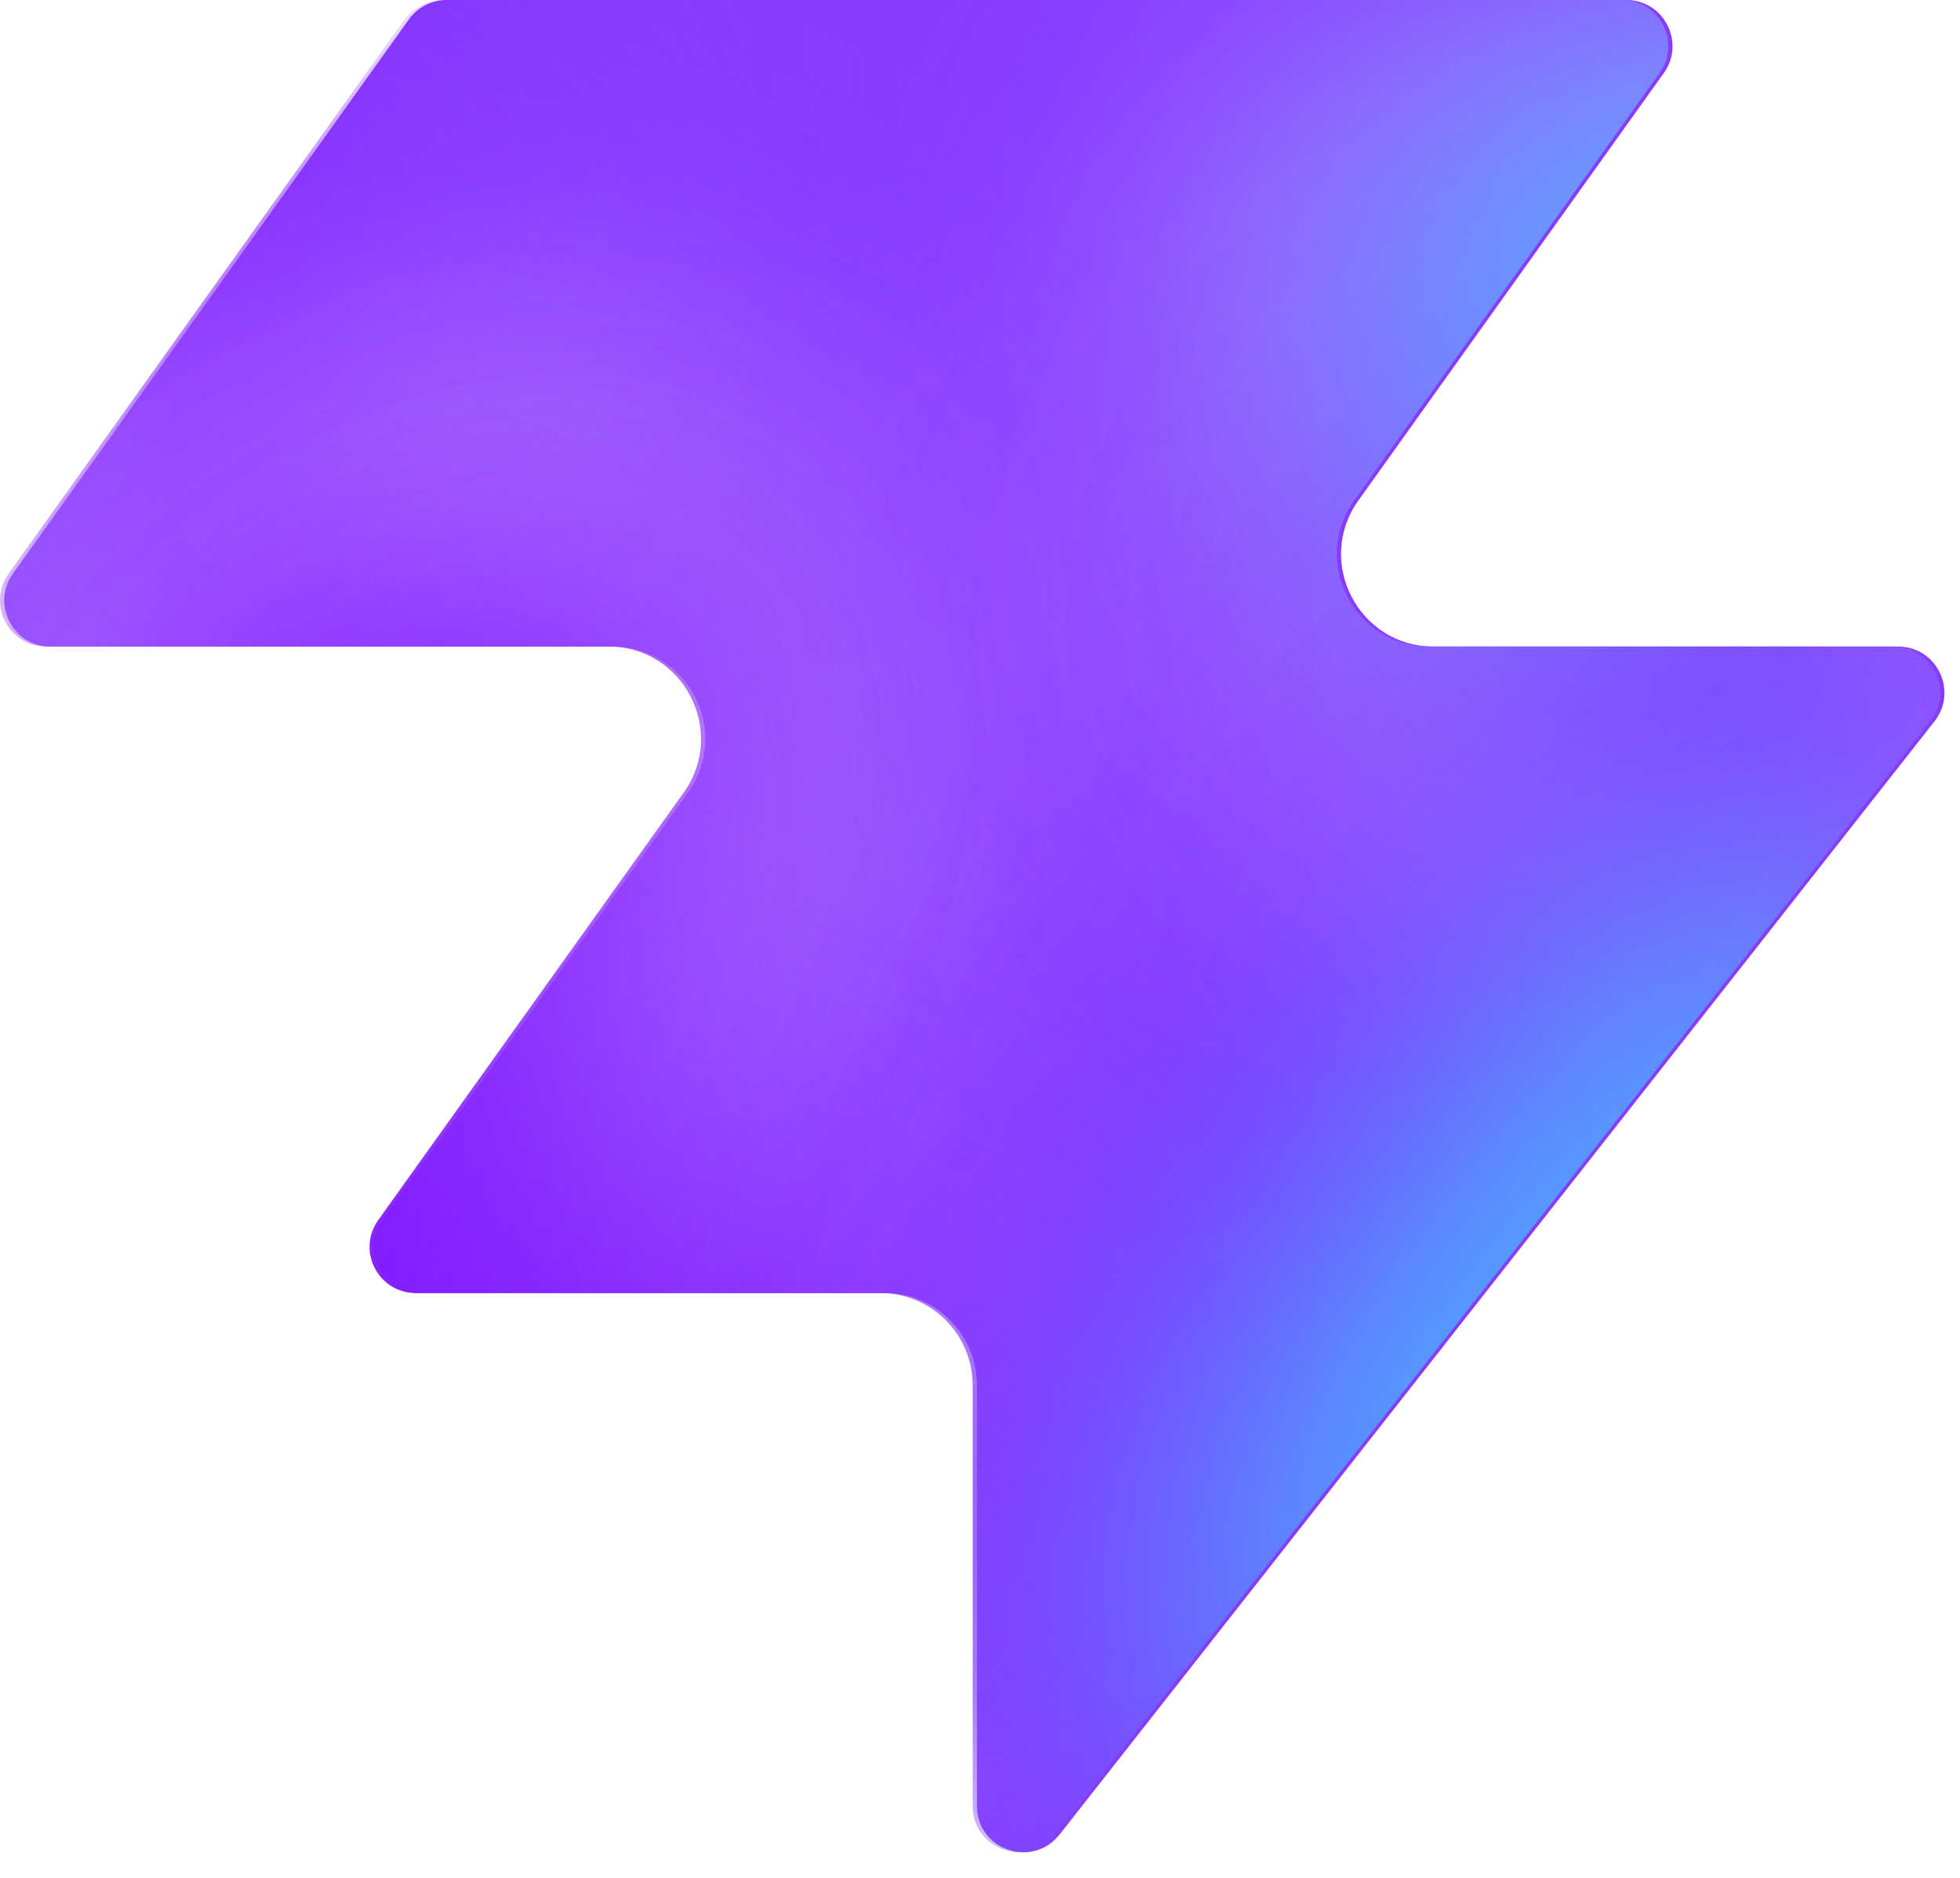
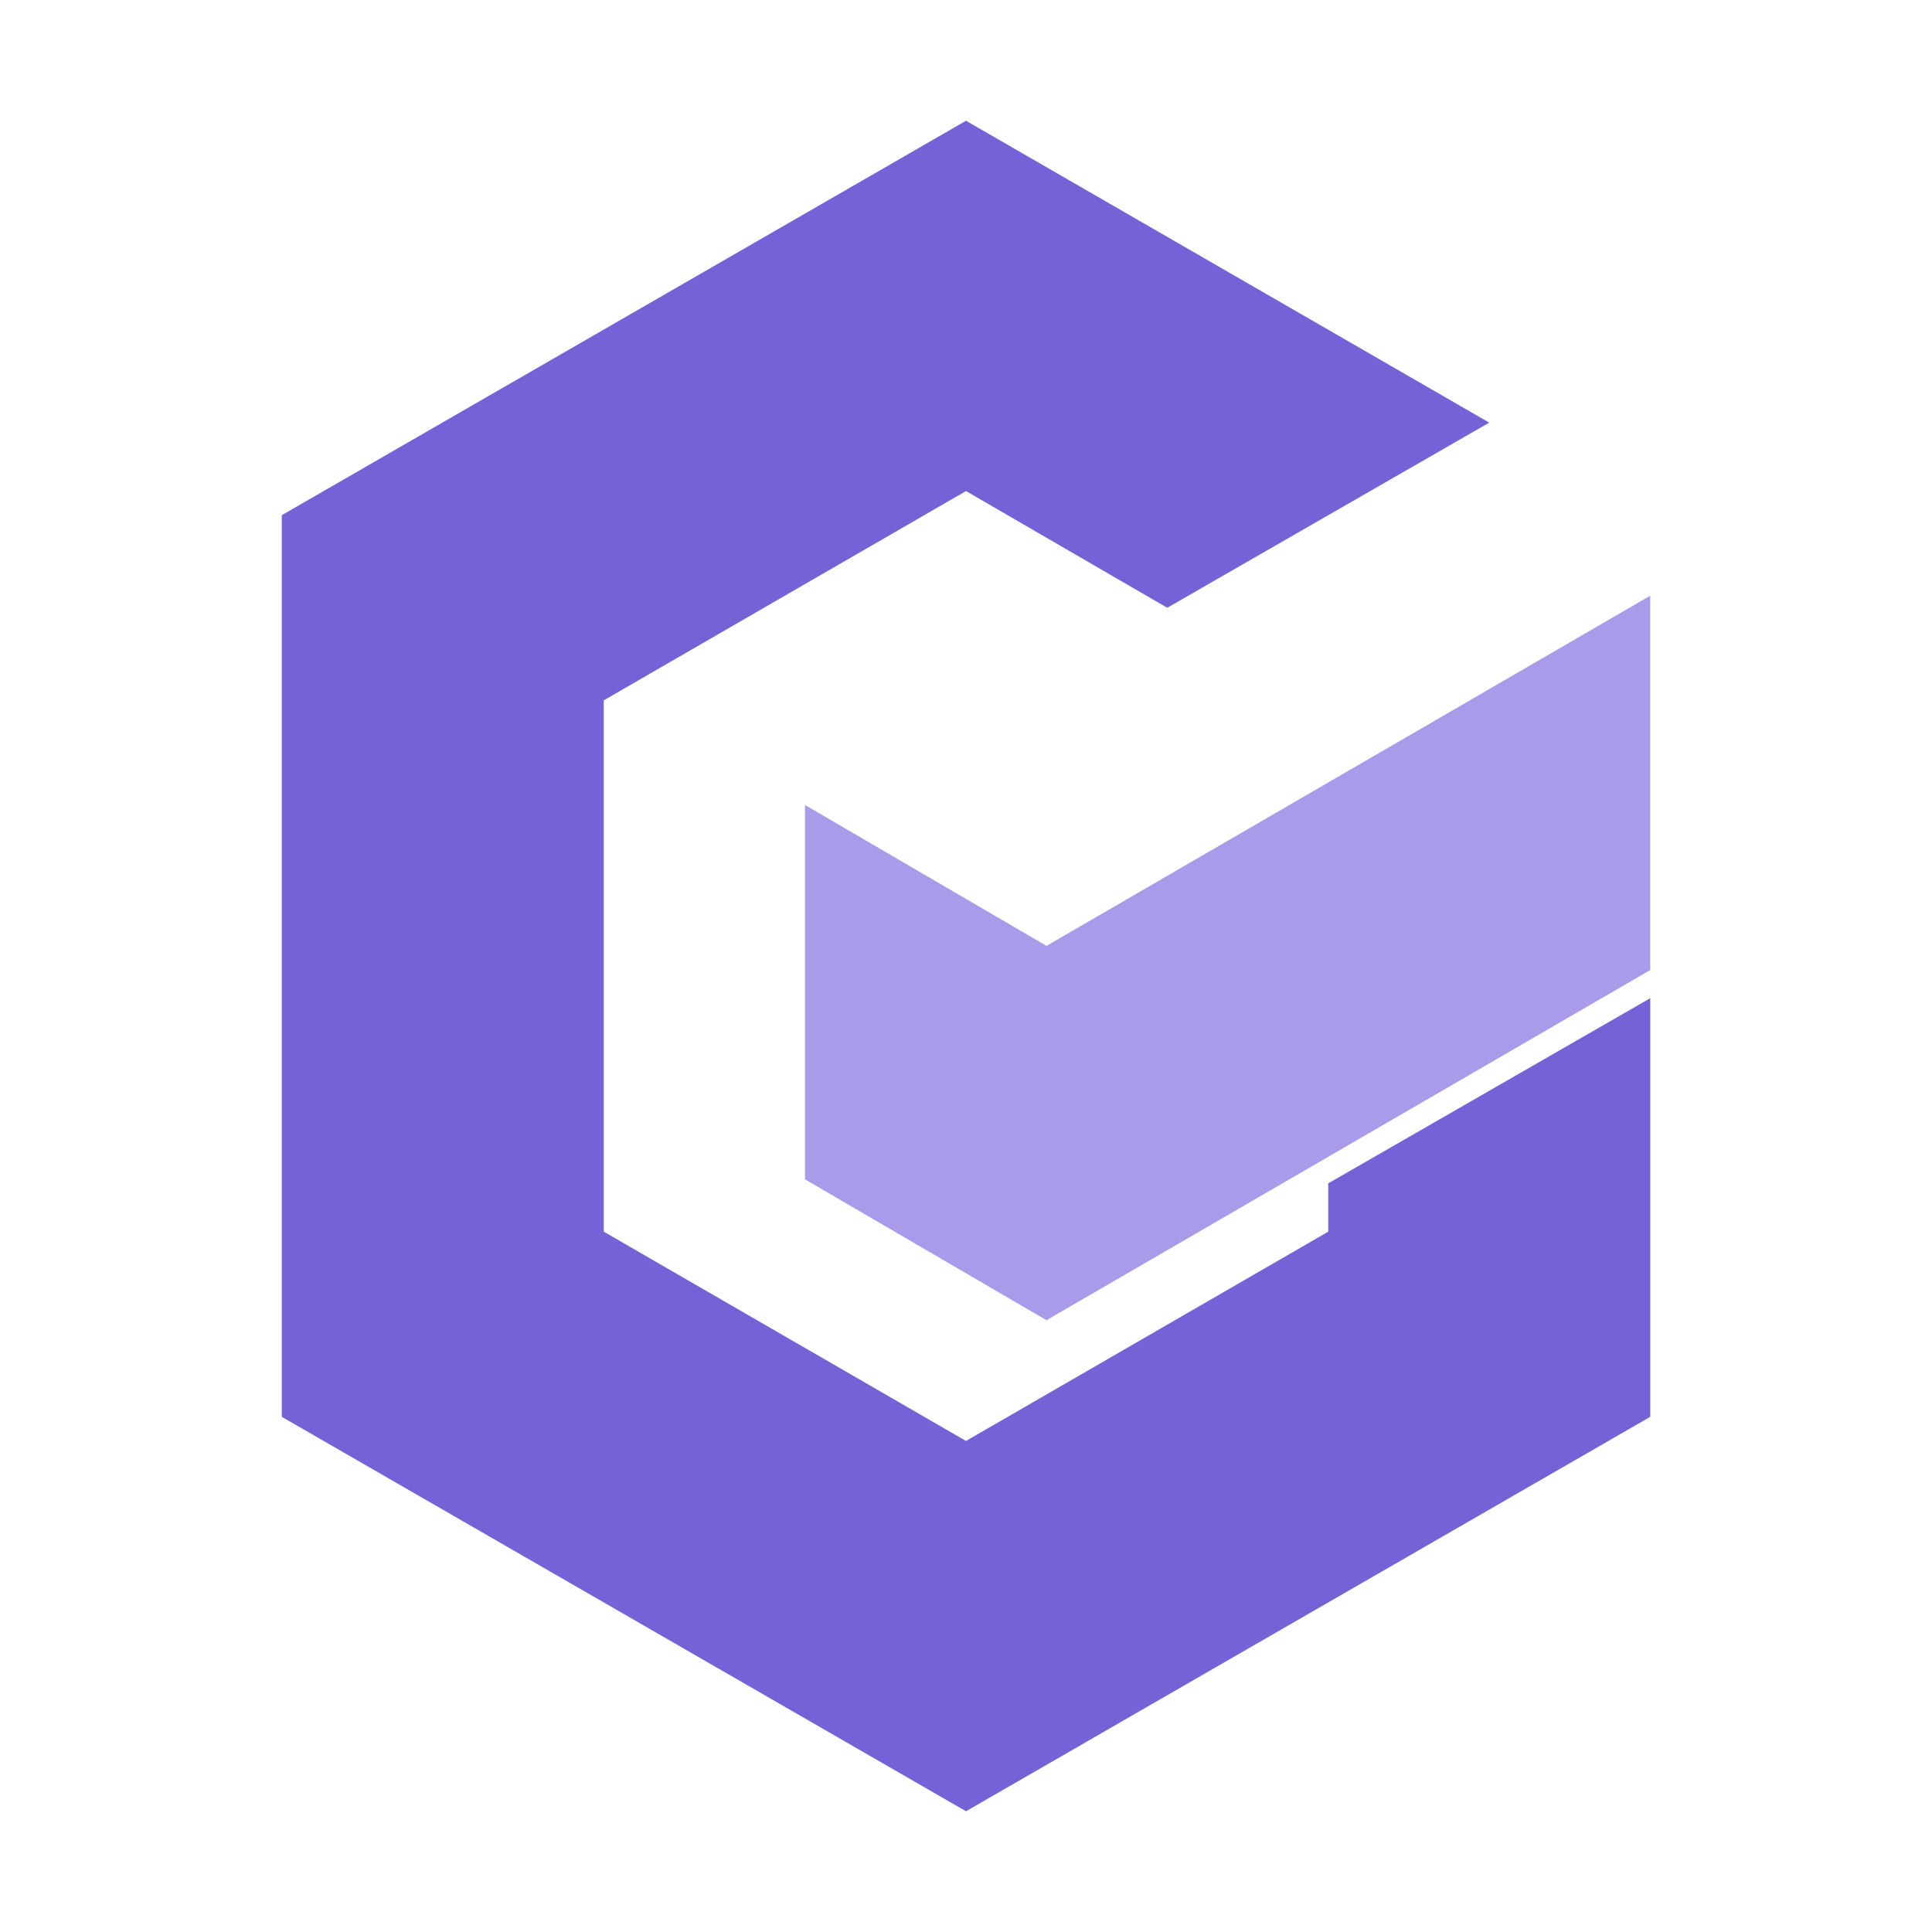
- <svg xmlns="http://www.w3.org/2000/svg" width="48" height="46" fill="none" viewBox="0 0 48 46">
-   <path fill="#863bff" d="M25.946 44.938c-.664.845-2.021.375-2.021-.698V33.937a2.26 2.26 0 0 0-2.262-2.262H10.287c-.92 0-1.456-1.04-.92-1.788l7.48-10.471c1.07-1.497 0-3.578-1.842-3.578H1.237c-.92 0-1.456-1.04-.92-1.788L10.013.474c.214-.297.556-.474.92-.474h28.894c.92 0 1.456 1.04.92 1.788l-7.48 10.471c-1.07 1.498 0 3.579 1.842 3.579h11.377c.943 0 1.473 1.088.89 1.83L25.947 44.94z" style="fill:#863bff;fill:color(display-p3 .525 .23 1);fill-opacity:1" />
-   <mask id="a" width="48" height="46" x="0" y="0" maskUnits="userSpaceOnUse" style="mask-type:alpha">
-     <path fill="#000" d="M25.842 44.938c-.664.844-2.021.375-2.021-.698V33.937a2.26 2.26 0 0 0-2.262-2.262H10.183c-.92 0-1.456-1.04-.92-1.788l7.48-10.471c1.07-1.498 0-3.579-1.842-3.579H1.133c-.92 0-1.456-1.04-.92-1.787L9.91.473c.214-.297.556-.474.92-.474h28.894c.92 0 1.456 1.04.92 1.788l-7.48 10.471c-1.07 1.498 0 3.578 1.842 3.578h11.377c.943 0 1.473 1.088.89 1.832L25.843 44.94z" style="fill:#000;fill-opacity:1" />
-   </mask>
-   <g mask="url(#a)">
-     <g filter="url(#b)">
-       <ellipse cx="5.508" cy="14.704" fill="#ede6ff" rx="5.508" ry="14.704" style="fill:#ede6ff;fill:color(display-p3 .927 .903 1);fill-opacity:1" transform="matrix(.00324 1 1 -.00324 -4.47 31.516)" />
-     </g>
-     <g filter="url(#c)">
-       <ellipse cx="10.399" cy="29.851" fill="#ede6ff" rx="10.399" ry="29.851" style="fill:#ede6ff;fill:color(display-p3 .927 .903 1);fill-opacity:1" transform="matrix(.00324 1 1 -.00324 -39.328 7.883)" />
-     </g>
-     <g filter="url(#d)">
-       <ellipse cx="5.508" cy="30.487" fill="#7e14ff" rx="5.508" ry="30.487" style="fill:#7e14ff;fill:color(display-p3 .492 .077 1);fill-opacity:1" transform="rotate(89.814 -25.913 -14.639)scale(1 -1)" />
-     </g>
-     <g filter="url(#e)">
-       <ellipse cx="5.508" cy="30.599" fill="#7e14ff" rx="5.508" ry="30.599" style="fill:#7e14ff;fill:color(display-p3 .492 .077 1);fill-opacity:1" transform="rotate(89.814 -32.644 -3.334)scale(1 -1)" />
-     </g>
-     <g filter="url(#f)">
-       <ellipse cx="5.508" cy="30.599" fill="#7e14ff" rx="5.508" ry="30.599" style="fill:#7e14ff;fill:color(display-p3 .492 .077 1);fill-opacity:1" transform="matrix(.00324 1 1 -.00324 -34.34 30.47)" />
-     </g>
-     <g filter="url(#g)">
-       <ellipse cx="14.072" cy="22.078" fill="#ede6ff" rx="14.072" ry="22.078" style="fill:#ede6ff;fill:color(display-p3 .927 .903 1);fill-opacity:1" transform="rotate(93.35 24.506 48.493)scale(-1 1)" />
-     </g>
-     <g filter="url(#h)">
-       <ellipse cx="3.47" cy="21.501" fill="#7e14ff" rx="3.47" ry="21.501" style="fill:#7e14ff;fill:color(display-p3 .492 .077 1);fill-opacity:1" transform="rotate(89.009 28.708 47.59)scale(-1 1)" />
-     </g>
-     <g filter="url(#i)">
-       <ellipse cx="3.47" cy="21.501" fill="#7e14ff" rx="3.47" ry="21.501" style="fill:#7e14ff;fill:color(display-p3 .492 .077 1);fill-opacity:1" transform="rotate(89.009 28.708 47.59)scale(-1 1)" />
-     </g>
-     <g filter="url(#j)">
-       <ellipse cx=".387" cy="8.972" fill="#7e14ff" rx="4.407" ry="29.108" style="fill:#7e14ff;fill:color(display-p3 .492 .077 1);fill-opacity:1" transform="rotate(39.51 .387 8.972)" />
-     </g>
-     <g filter="url(#k)">
-       <ellipse cx="47.523" cy="-6.092" fill="#7e14ff" rx="4.407" ry="29.108" style="fill:#7e14ff;fill:color(display-p3 .492 .077 1);fill-opacity:1" transform="rotate(37.892 47.523 -6.092)" />
-     </g>
-     <g filter="url(#l)">
-       <ellipse cx="41.412" cy="6.333" fill="#47bfff" rx="5.971" ry="9.665" style="fill:#47bfff;fill:color(display-p3 .28 .748 1);fill-opacity:1" transform="rotate(37.892 41.412 6.333)" />
-     </g>
-     <g filter="url(#m)">
-       <ellipse cx="-1.879" cy="38.332" fill="#7e14ff" rx="4.407" ry="29.108" style="fill:#7e14ff;fill:color(display-p3 .492 .077 1);fill-opacity:1" transform="rotate(37.892 -1.88 38.332)" />
-     </g>
-     <g filter="url(#n)">
-       <ellipse cx="-1.879" cy="38.332" fill="#7e14ff" rx="4.407" ry="29.108" style="fill:#7e14ff;fill:color(display-p3 .492 .077 1);fill-opacity:1" transform="rotate(37.892 -1.88 38.332)" />
-     </g>
-     <g filter="url(#o)">
-       <ellipse cx="35.651" cy="29.907" fill="#7e14ff" rx="4.407" ry="29.108" style="fill:#7e14ff;fill:color(display-p3 .492 .077 1);fill-opacity:1" transform="rotate(37.892 35.651 29.907)" />
-     </g>
-     <g filter="url(#p)">
-       <ellipse cx="38.418" cy="32.4" fill="#47bfff" rx="5.971" ry="15.297" style="fill:#47bfff;fill:color(display-p3 .28 .748 1);fill-opacity:1" transform="rotate(37.892 38.418 32.4)" />
-     </g>
-   </g>
-   <defs>
-     <filter id="b" width="60.045" height="41.654" x="-19.77" y="16.149" color-interpolation-filters="sRGB" filterUnits="userSpaceOnUse">
-       <feFlood flood-opacity="0" result="BackgroundImageFix" />
-       <feBlend in="SourceGraphic" in2="BackgroundImageFix" result="shape" />
-       <feGaussianBlur result="effect1_foregroundBlur_2002_17158" stdDeviation="7.659" />
-     </filter>
-     <filter id="c" width="90.34" height="51.437" x="-54.613" y="-7.533" color-interpolation-filters="sRGB" filterUnits="userSpaceOnUse">
-       <feFlood flood-opacity="0" result="BackgroundImageFix" />
-       <feBlend in="SourceGraphic" in2="BackgroundImageFix" result="shape" />
-       <feGaussianBlur result="effect1_foregroundBlur_2002_17158" stdDeviation="7.659" />
-     </filter>
-     <filter id="d" width="79.355" height="29.4" x="-49.64" y="2.03" color-interpolation-filters="sRGB" filterUnits="userSpaceOnUse">
-       <feFlood flood-opacity="0" result="BackgroundImageFix" />
-       <feBlend in="SourceGraphic" in2="BackgroundImageFix" result="shape" />
-       <feGaussianBlur result="effect1_foregroundBlur_2002_17158" stdDeviation="4.596" />
-     </filter>
-     <filter id="e" width="79.579" height="29.4" x="-45.045" y="20.029" color-interpolation-filters="sRGB" filterUnits="userSpaceOnUse">
-       <feFlood flood-opacity="0" result="BackgroundImageFix" />
-       <feBlend in="SourceGraphic" in2="BackgroundImageFix" result="shape" />
-       <feGaussianBlur result="effect1_foregroundBlur_2002_17158" stdDeviation="4.596" />
-     </filter>
-     <filter id="f" width="79.579" height="29.4" x="-43.513" y="21.178" color-interpolation-filters="sRGB" filterUnits="userSpaceOnUse">
-       <feFlood flood-opacity="0" result="BackgroundImageFix" />
-       <feBlend in="SourceGraphic" in2="BackgroundImageFix" result="shape" />
-       <feGaussianBlur result="effect1_foregroundBlur_2002_17158" stdDeviation="4.596" />
-     </filter>
-     <filter id="g" width="74.749" height="58.852" x="15.756" y="-17.901" color-interpolation-filters="sRGB" filterUnits="userSpaceOnUse">
-       <feFlood flood-opacity="0" result="BackgroundImageFix" />
-       <feBlend in="SourceGraphic" in2="BackgroundImageFix" result="shape" />
-       <feGaussianBlur result="effect1_foregroundBlur_2002_17158" stdDeviation="7.659" />
-     </filter>
-     <filter id="h" width="61.377" height="25.362" x="23.548" y="2.284" color-interpolation-filters="sRGB" filterUnits="userSpaceOnUse">
-       <feFlood flood-opacity="0" result="BackgroundImageFix" />
-       <feBlend in="SourceGraphic" in2="BackgroundImageFix" result="shape" />
-       <feGaussianBlur result="effect1_foregroundBlur_2002_17158" stdDeviation="4.596" />
-     </filter>
-     <filter id="i" width="61.377" height="25.362" x="23.548" y="2.284" color-interpolation-filters="sRGB" filterUnits="userSpaceOnUse">
-       <feFlood flood-opacity="0" result="BackgroundImageFix" />
-       <feBlend in="SourceGraphic" in2="BackgroundImageFix" result="shape" />
-       <feGaussianBlur result="effect1_foregroundBlur_2002_17158" stdDeviation="4.596" />
-     </filter>
-     <filter id="j" width="56.045" height="63.649" x="-27.636" y="-22.853" color-interpolation-filters="sRGB" filterUnits="userSpaceOnUse">
-       <feFlood flood-opacity="0" result="BackgroundImageFix" />
-       <feBlend in="SourceGraphic" in2="BackgroundImageFix" result="shape" />
-       <feGaussianBlur result="effect1_foregroundBlur_2002_17158" stdDeviation="4.596" />
-     </filter>
-     <filter id="k" width="54.814" height="64.646" x="20.116" y="-38.415" color-interpolation-filters="sRGB" filterUnits="userSpaceOnUse">
-       <feFlood flood-opacity="0" result="BackgroundImageFix" />
-       <feBlend in="SourceGraphic" in2="BackgroundImageFix" result="shape" />
-       <feGaussianBlur result="effect1_foregroundBlur_2002_17158" stdDeviation="4.596" />
-     </filter>
-     <filter id="l" width="33.541" height="35.313" x="24.641" y="-11.323" color-interpolation-filters="sRGB" filterUnits="userSpaceOnUse">
-       <feFlood flood-opacity="0" result="BackgroundImageFix" />
-       <feBlend in="SourceGraphic" in2="BackgroundImageFix" result="shape" />
-       <feGaussianBlur result="effect1_foregroundBlur_2002_17158" stdDeviation="4.596" />
-     </filter>
-     <filter id="m" width="54.814" height="64.646" x="-29.286" y="6.009" color-interpolation-filters="sRGB" filterUnits="userSpaceOnUse">
-       <feFlood flood-opacity="0" result="BackgroundImageFix" />
-       <feBlend in="SourceGraphic" in2="BackgroundImageFix" result="shape" />
-       <feGaussianBlur result="effect1_foregroundBlur_2002_17158" stdDeviation="4.596" />
-     </filter>
-     <filter id="n" width="54.814" height="64.646" x="-29.286" y="6.009" color-interpolation-filters="sRGB" filterUnits="userSpaceOnUse">
-       <feFlood flood-opacity="0" result="BackgroundImageFix" />
-       <feBlend in="SourceGraphic" in2="BackgroundImageFix" result="shape" />
-       <feGaussianBlur result="effect1_foregroundBlur_2002_17158" stdDeviation="4.596" />
-     </filter>
-     <filter id="o" width="54.814" height="64.646" x="8.244" y="-2.416" color-interpolation-filters="sRGB" filterUnits="userSpaceOnUse">
-       <feFlood flood-opacity="0" result="BackgroundImageFix" />
-       <feBlend in="SourceGraphic" in2="BackgroundImageFix" result="shape" />
-       <feGaussianBlur result="effect1_foregroundBlur_2002_17158" stdDeviation="4.596" />
-     </filter>
-     <filter id="p" width="39.409" height="43.623" x="18.713" y="10.588" color-interpolation-filters="sRGB" filterUnits="userSpaceOnUse">
-       <feFlood flood-opacity="0" result="BackgroundImageFix" />
-       <feBlend in="SourceGraphic" in2="BackgroundImageFix" result="shape" />
-       <feGaussianBlur result="effect1_foregroundBlur_2002_17158" stdDeviation="4.596" />
-     </filter>
-   </defs>
+ <svg xmlns="http://www.w3.org/2000/svg" viewBox="0 0 48 48" fill="none">
+   <path d="M24 3 7 12.8v22.4L24 45l17-9.8V24.8l-8 4.6v1.2l-9 5.2-9-5.2V17.4l9-5.2 5 2.9 8-4.6L24 3Z" fill="#7462D6" />
+   <path d="m20 20 6 3.5 15-8.7v9.3L26 32.8l-6-3.5V20Z" fill="#A99AEA" />
</svg>
